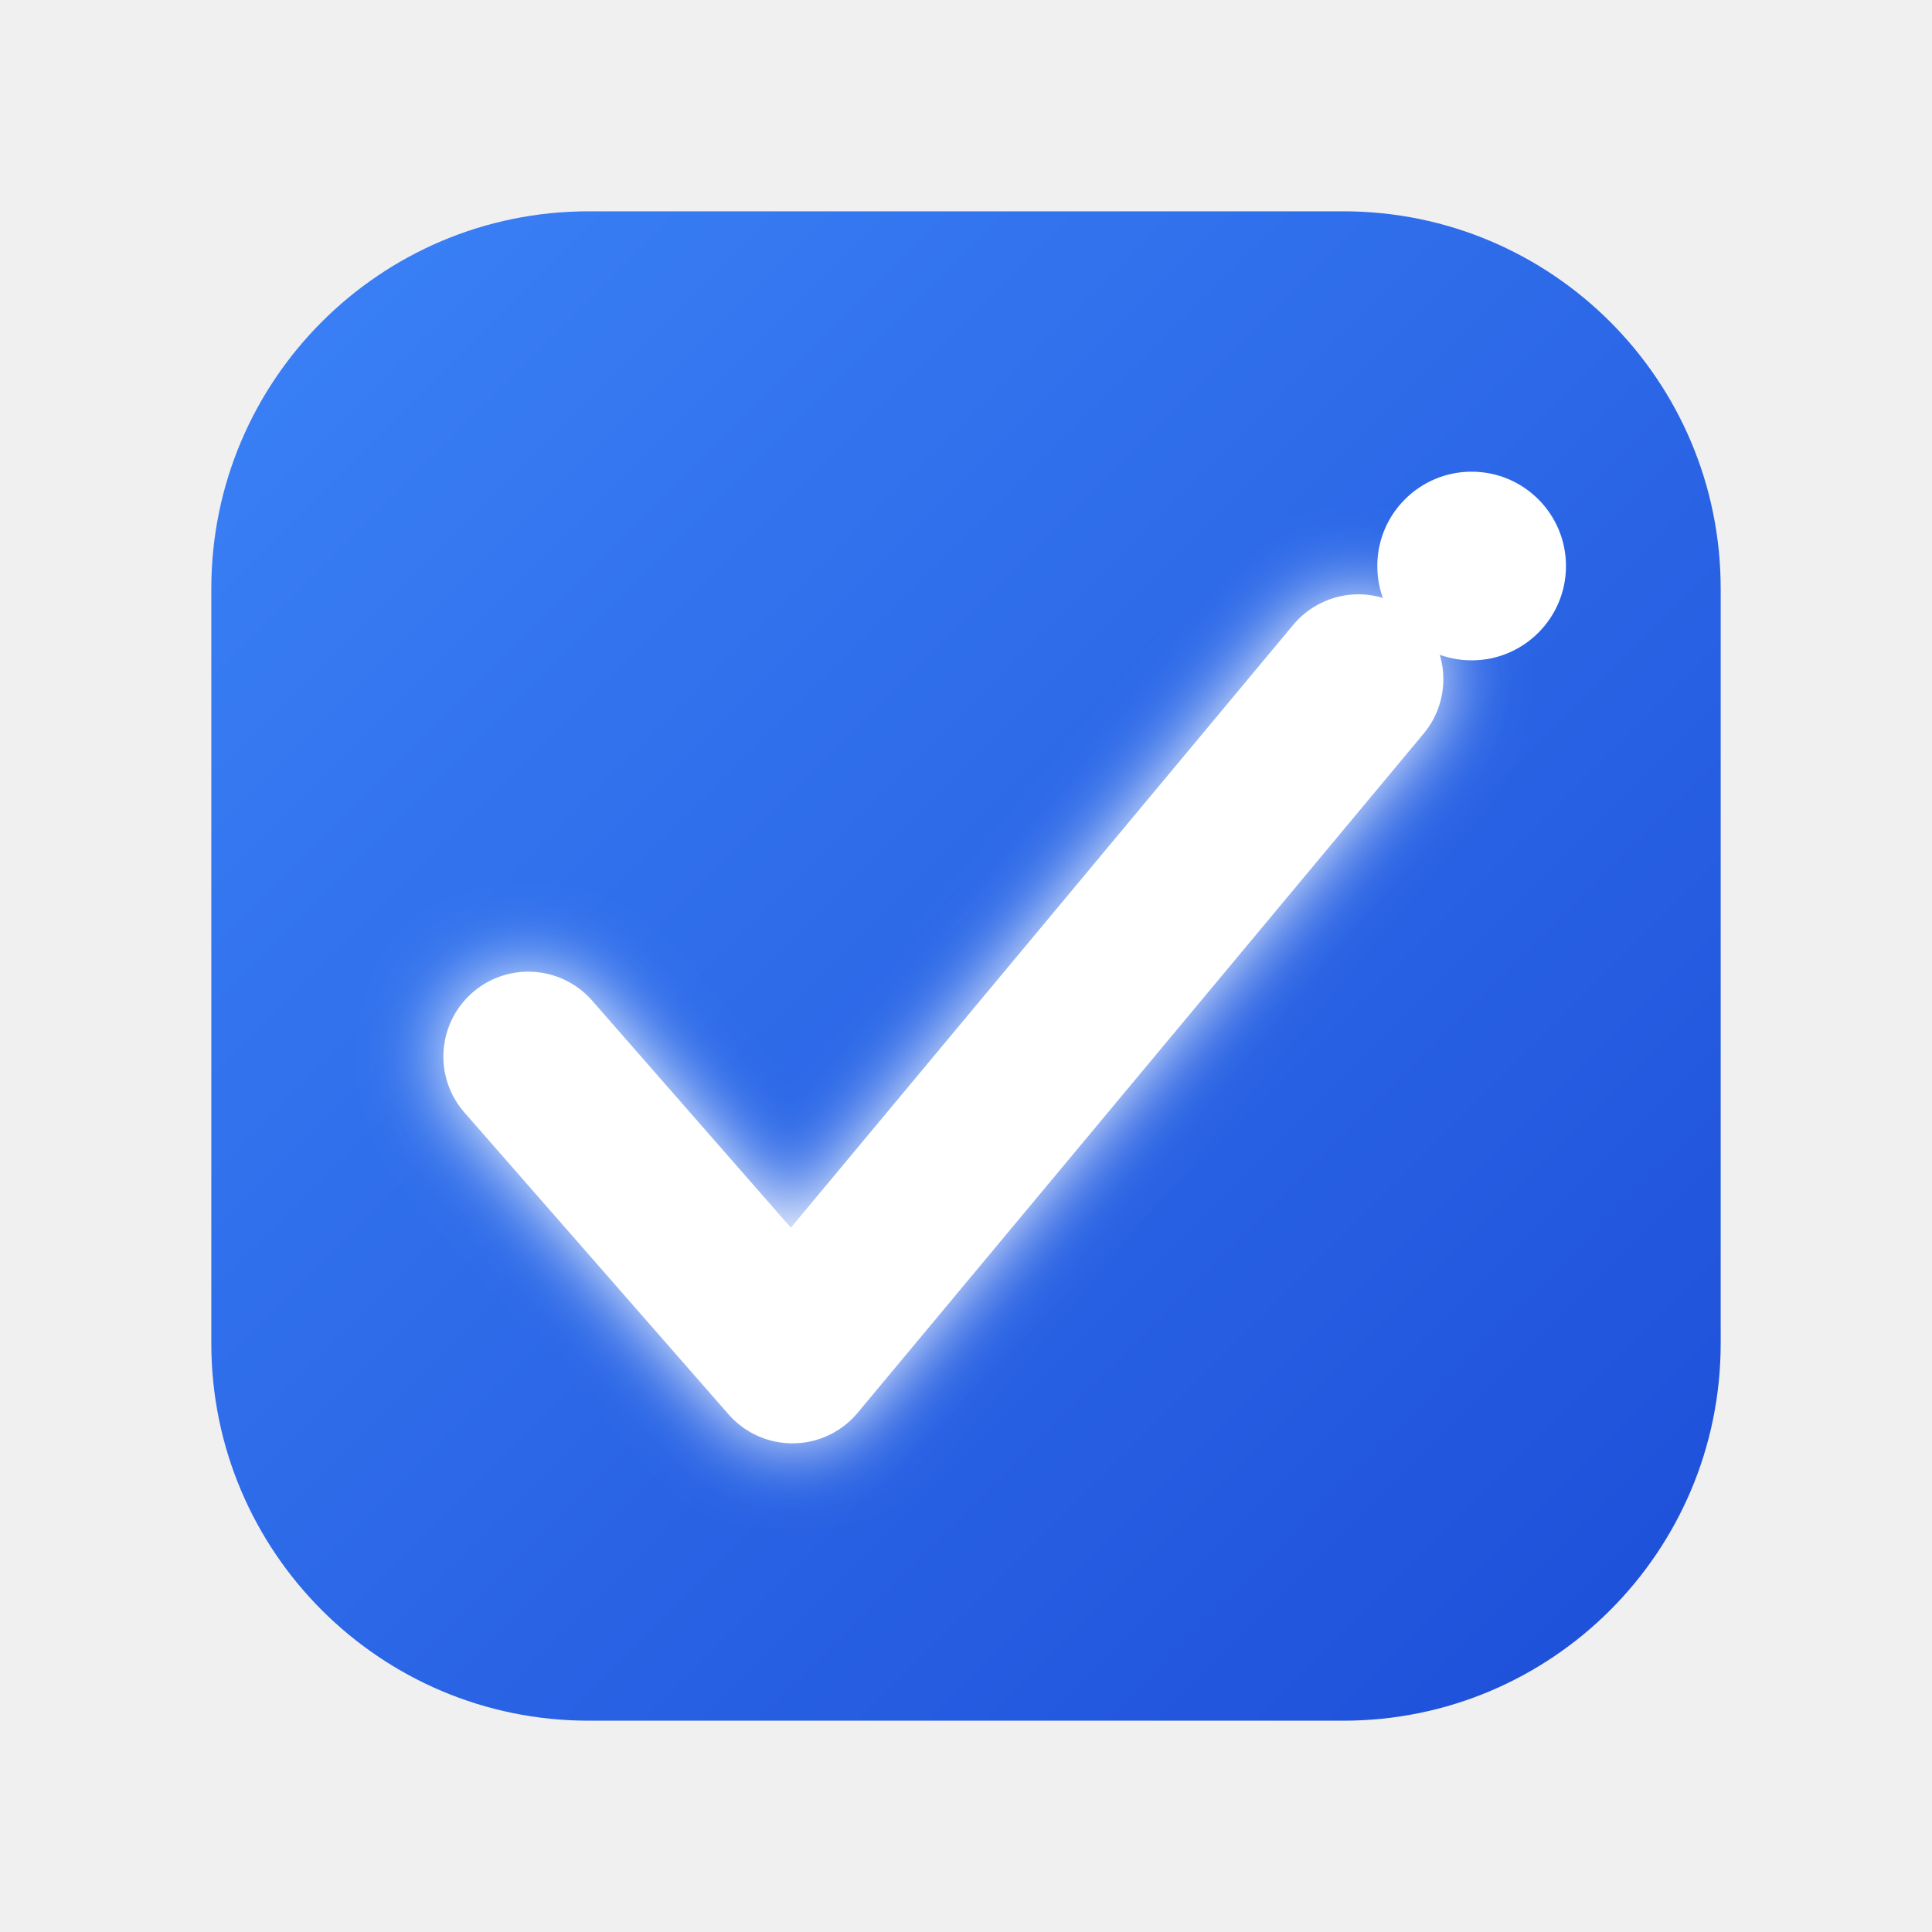
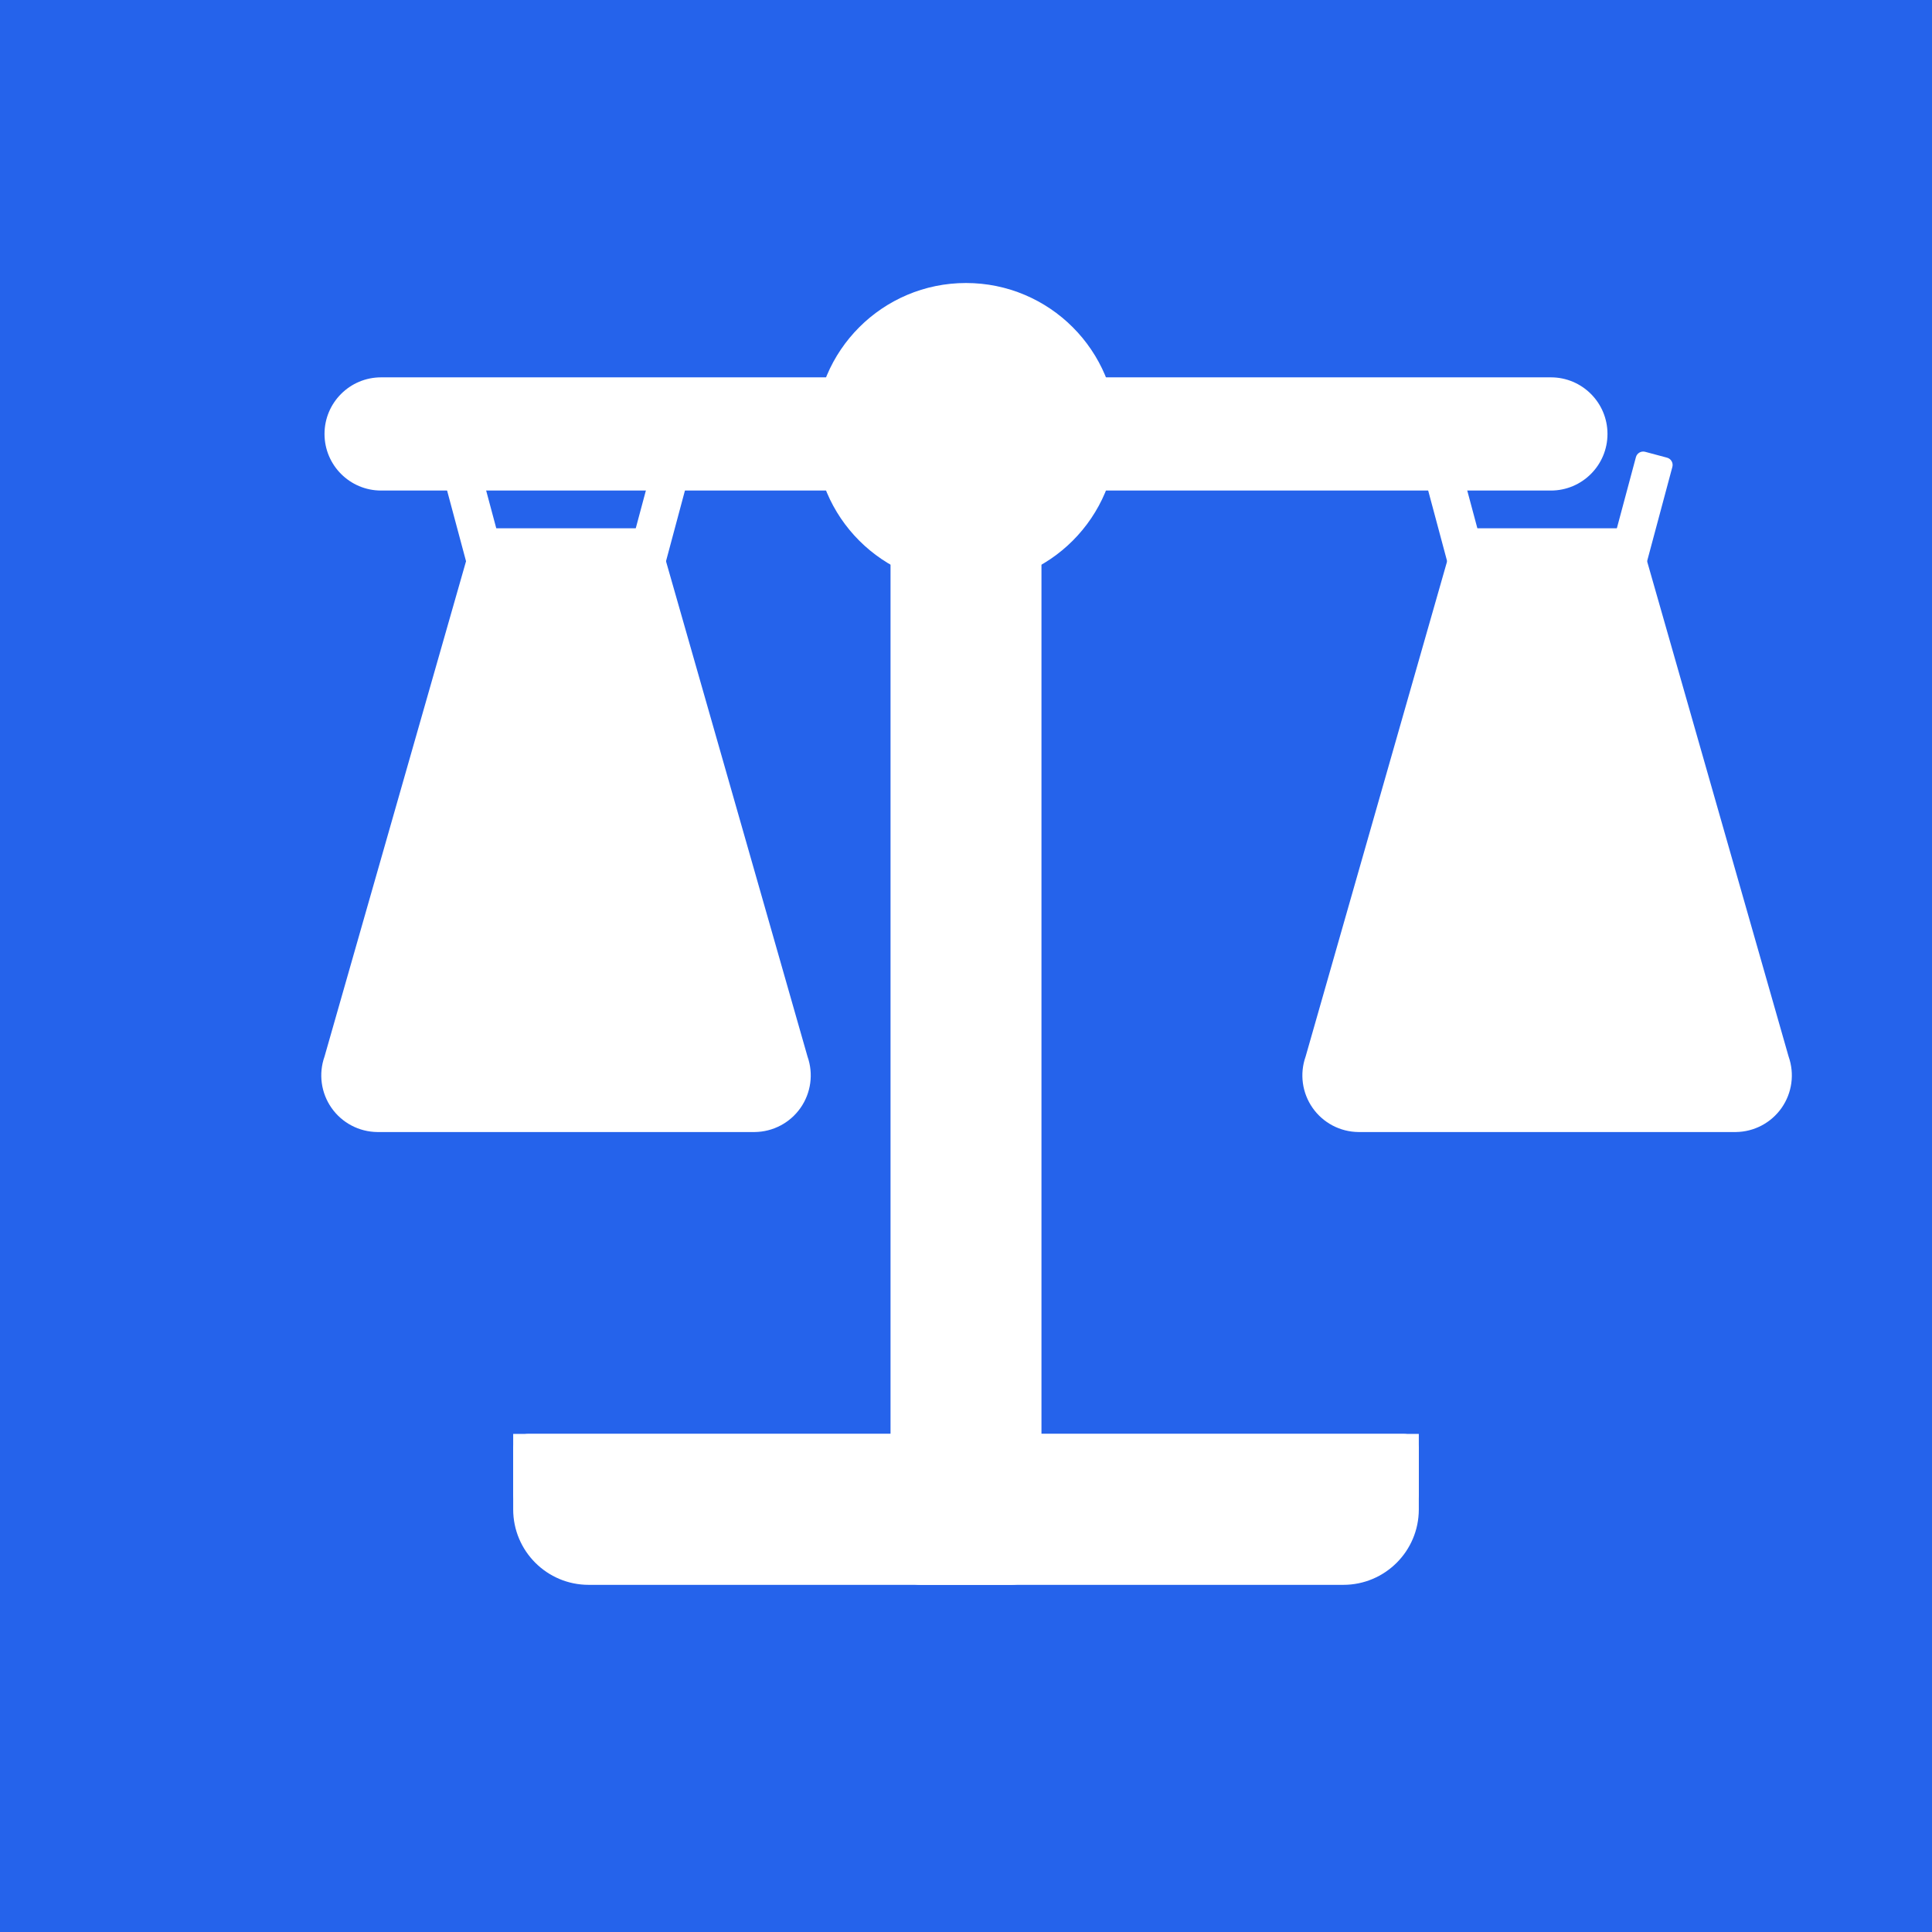
<svg xmlns="http://www.w3.org/2000/svg" viewBox="0 0 512 512">
-   <defs>
-     <linearGradient id="iconGrad" x1="0%" y1="0%" x2="100%" y2="100%">
-       <stop offset="0%" style="stop-color:#3b82f6;stop-opacity:1" />
-       <stop offset="100%" style="stop-color:#1d4ed8;stop-opacity:1" />
-     </linearGradient>
-     <filter id="glow" x="-50%" y="-50%" width="200%" height="200%">
-       <feGaussianBlur stdDeviation="10" result="blur" />
-       <feComposite in="SourceGraphic" in2="blur" operator="over" />
-     </filter>
-   </defs>
-   <rect x="56" y="56" width="400" height="400" rx="100" fill="url(#iconGrad)" />
-   <path d="M360 180 L210 360 L140 280" fill="none" stroke="white" stroke-width="45" stroke-linecap="round" stroke-linejoin="round" filter="url(#glow)" />
-   <circle cx="390" cy="150" r="25" fill="white" />
+   <rect width="512" height="512" fill="#2563eb" />
+   <g fill="#ffffff">
+     <rect x="236" y="80" width="40" height="340" rx="8" />
+     <path d="M156,420 H356 A20,20 0 0,0 376,400 V380 H136 V400 A20,20 0 0,0 156,420 Z" />
+     <rect x="136" y="380" width="240" height="20" rx="4" />
+     <rect x="86" y="100" width="340" height="30" rx="15" />
+     <circle cx="256" cy="115" r="40" />
+     <path d="M126 140 L 86 280 A 15 15 0 0 0 100 300 H 200 A 15 15 0 0 0 214 280 L 174 140 Z" />
+     <rect x="120" y="120" width="10" height="30" rx="2" transform="rotate(-15 125 135)" />
+     <rect x="170" y="120" width="10" height="30" rx="2" transform="rotate(15 175 135)" />
+     <path d="M386 140 L 346 280 A 15 15 0 0 0 360 300 H 460 A 15 15 0 0 0 474 280 L 434 140 Z" />
+     <rect x="380" y="120" width="10" height="30" rx="2" transform="rotate(-15 385 135)" />
+     <rect x="430" y="120" width="10" height="30" rx="2" transform="rotate(15 435 135)" />
+   </g>
</svg>
